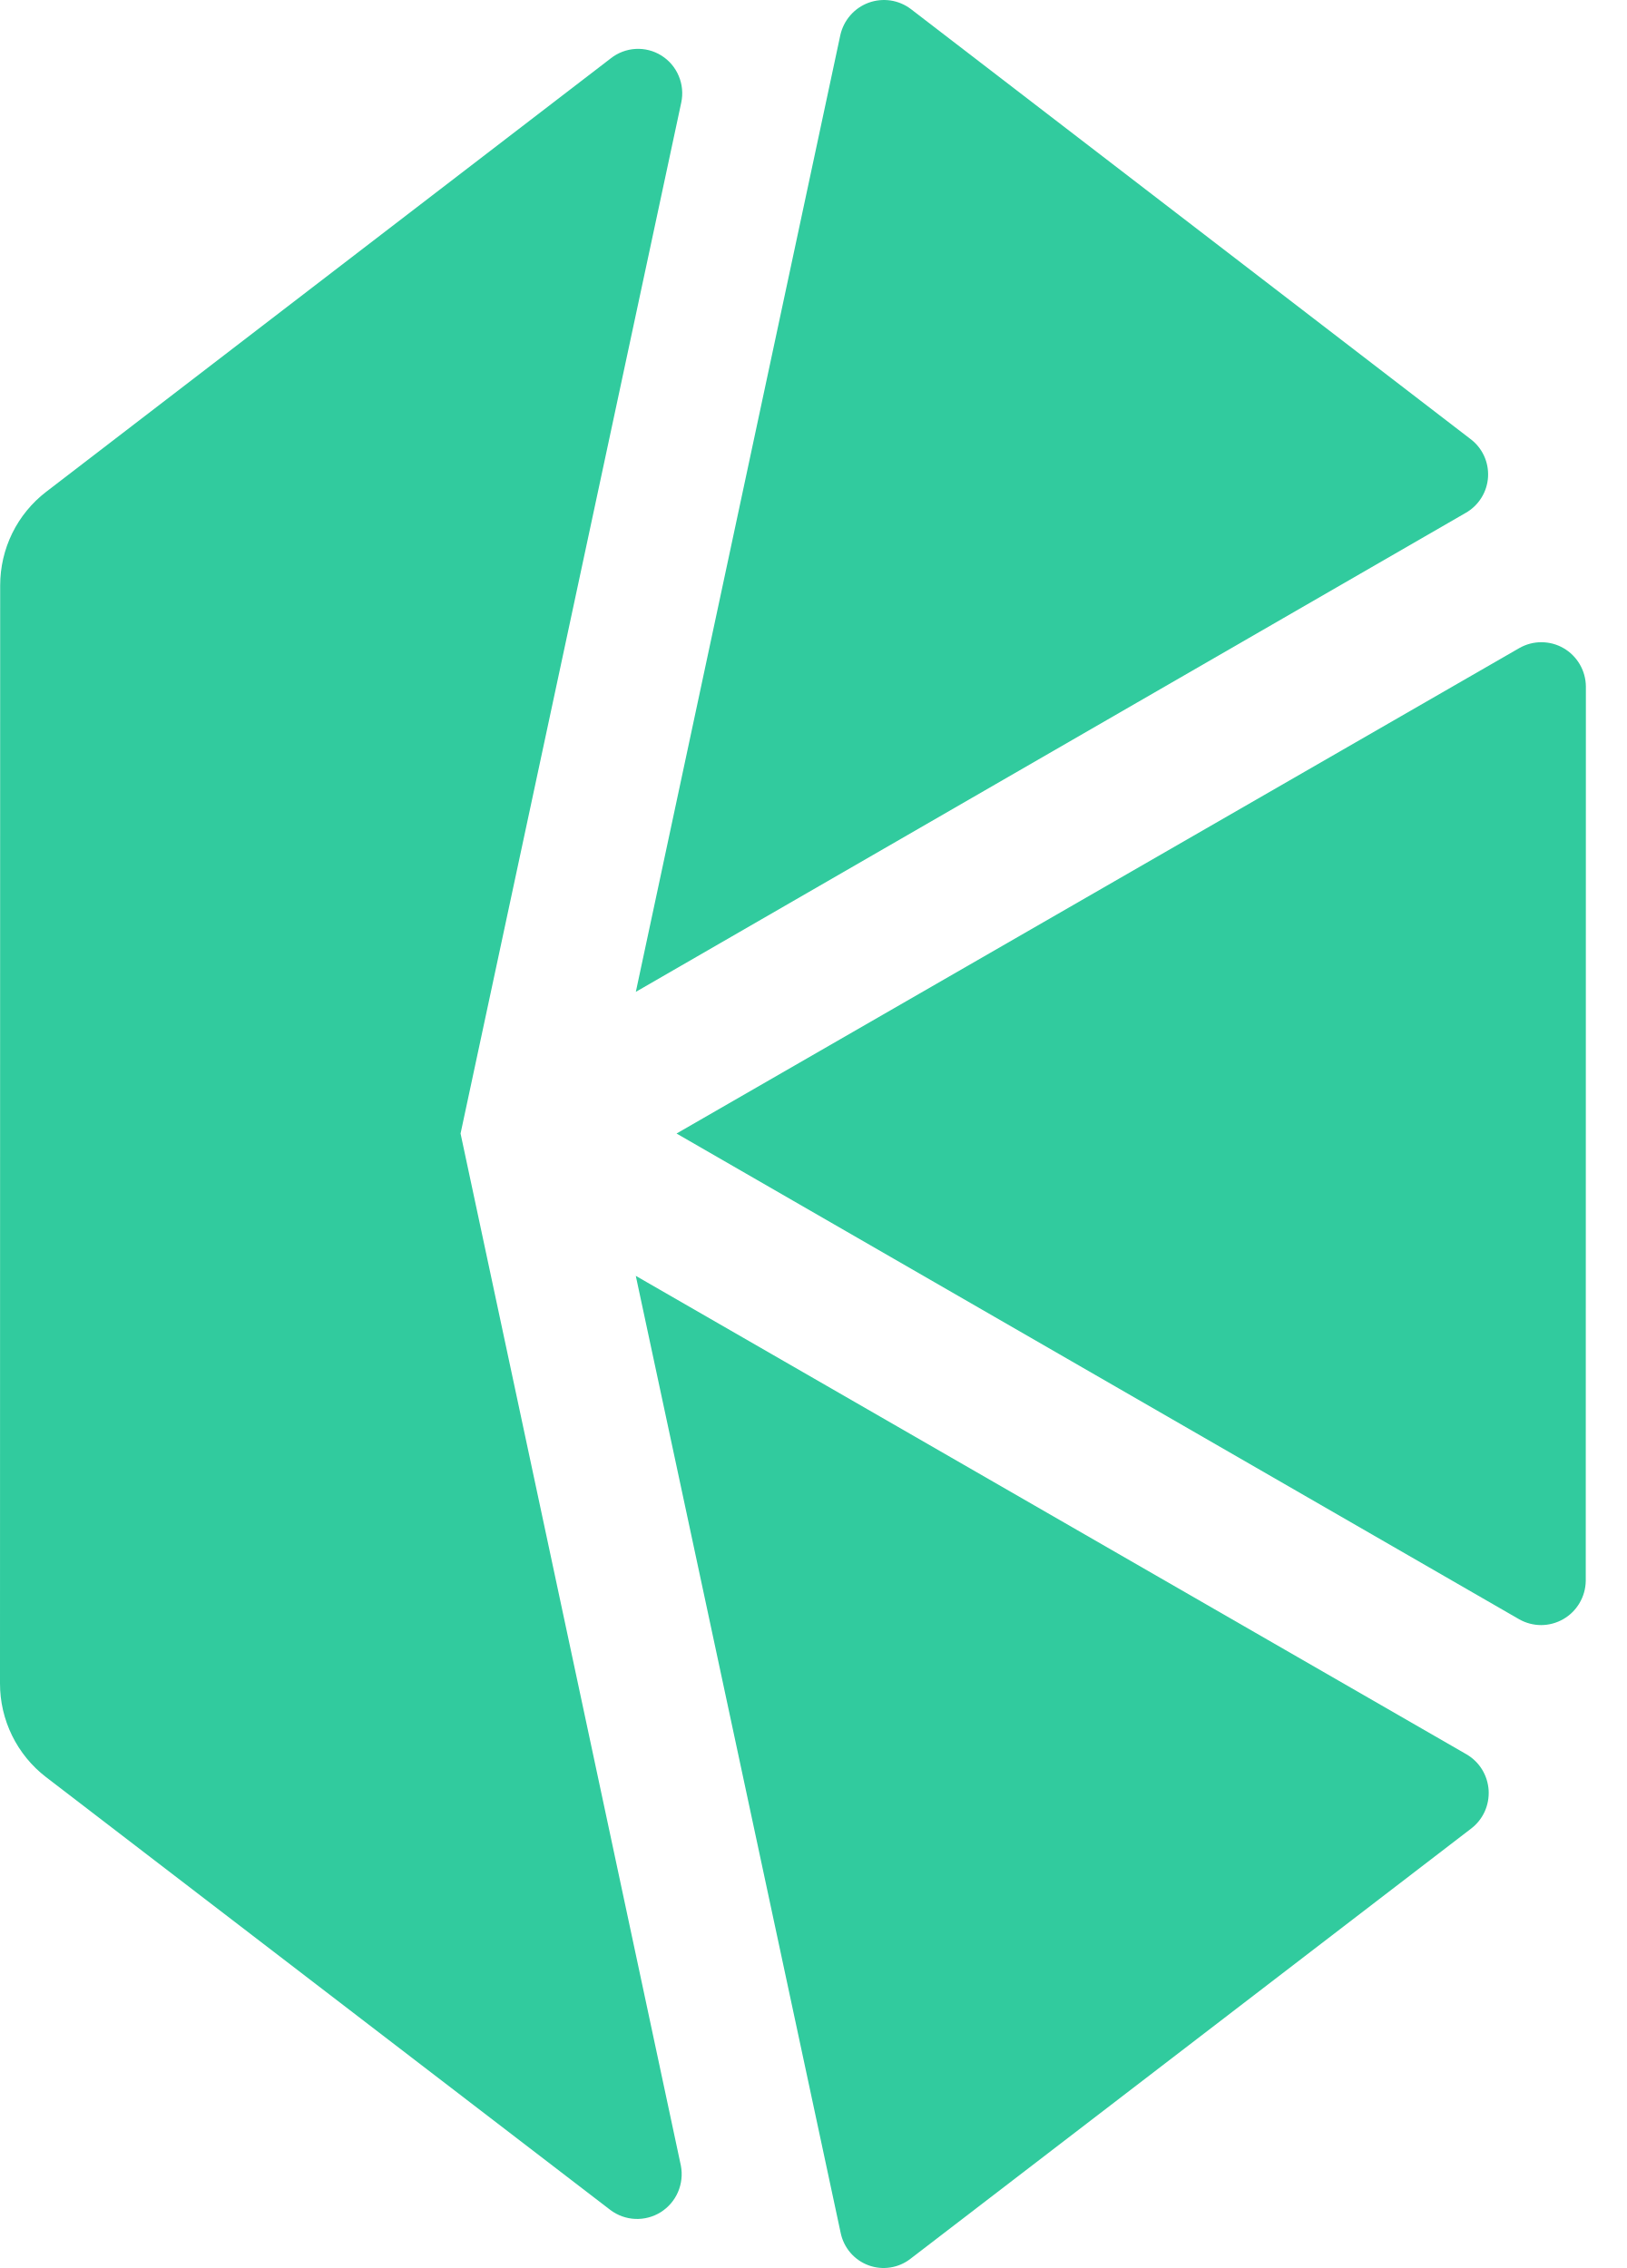
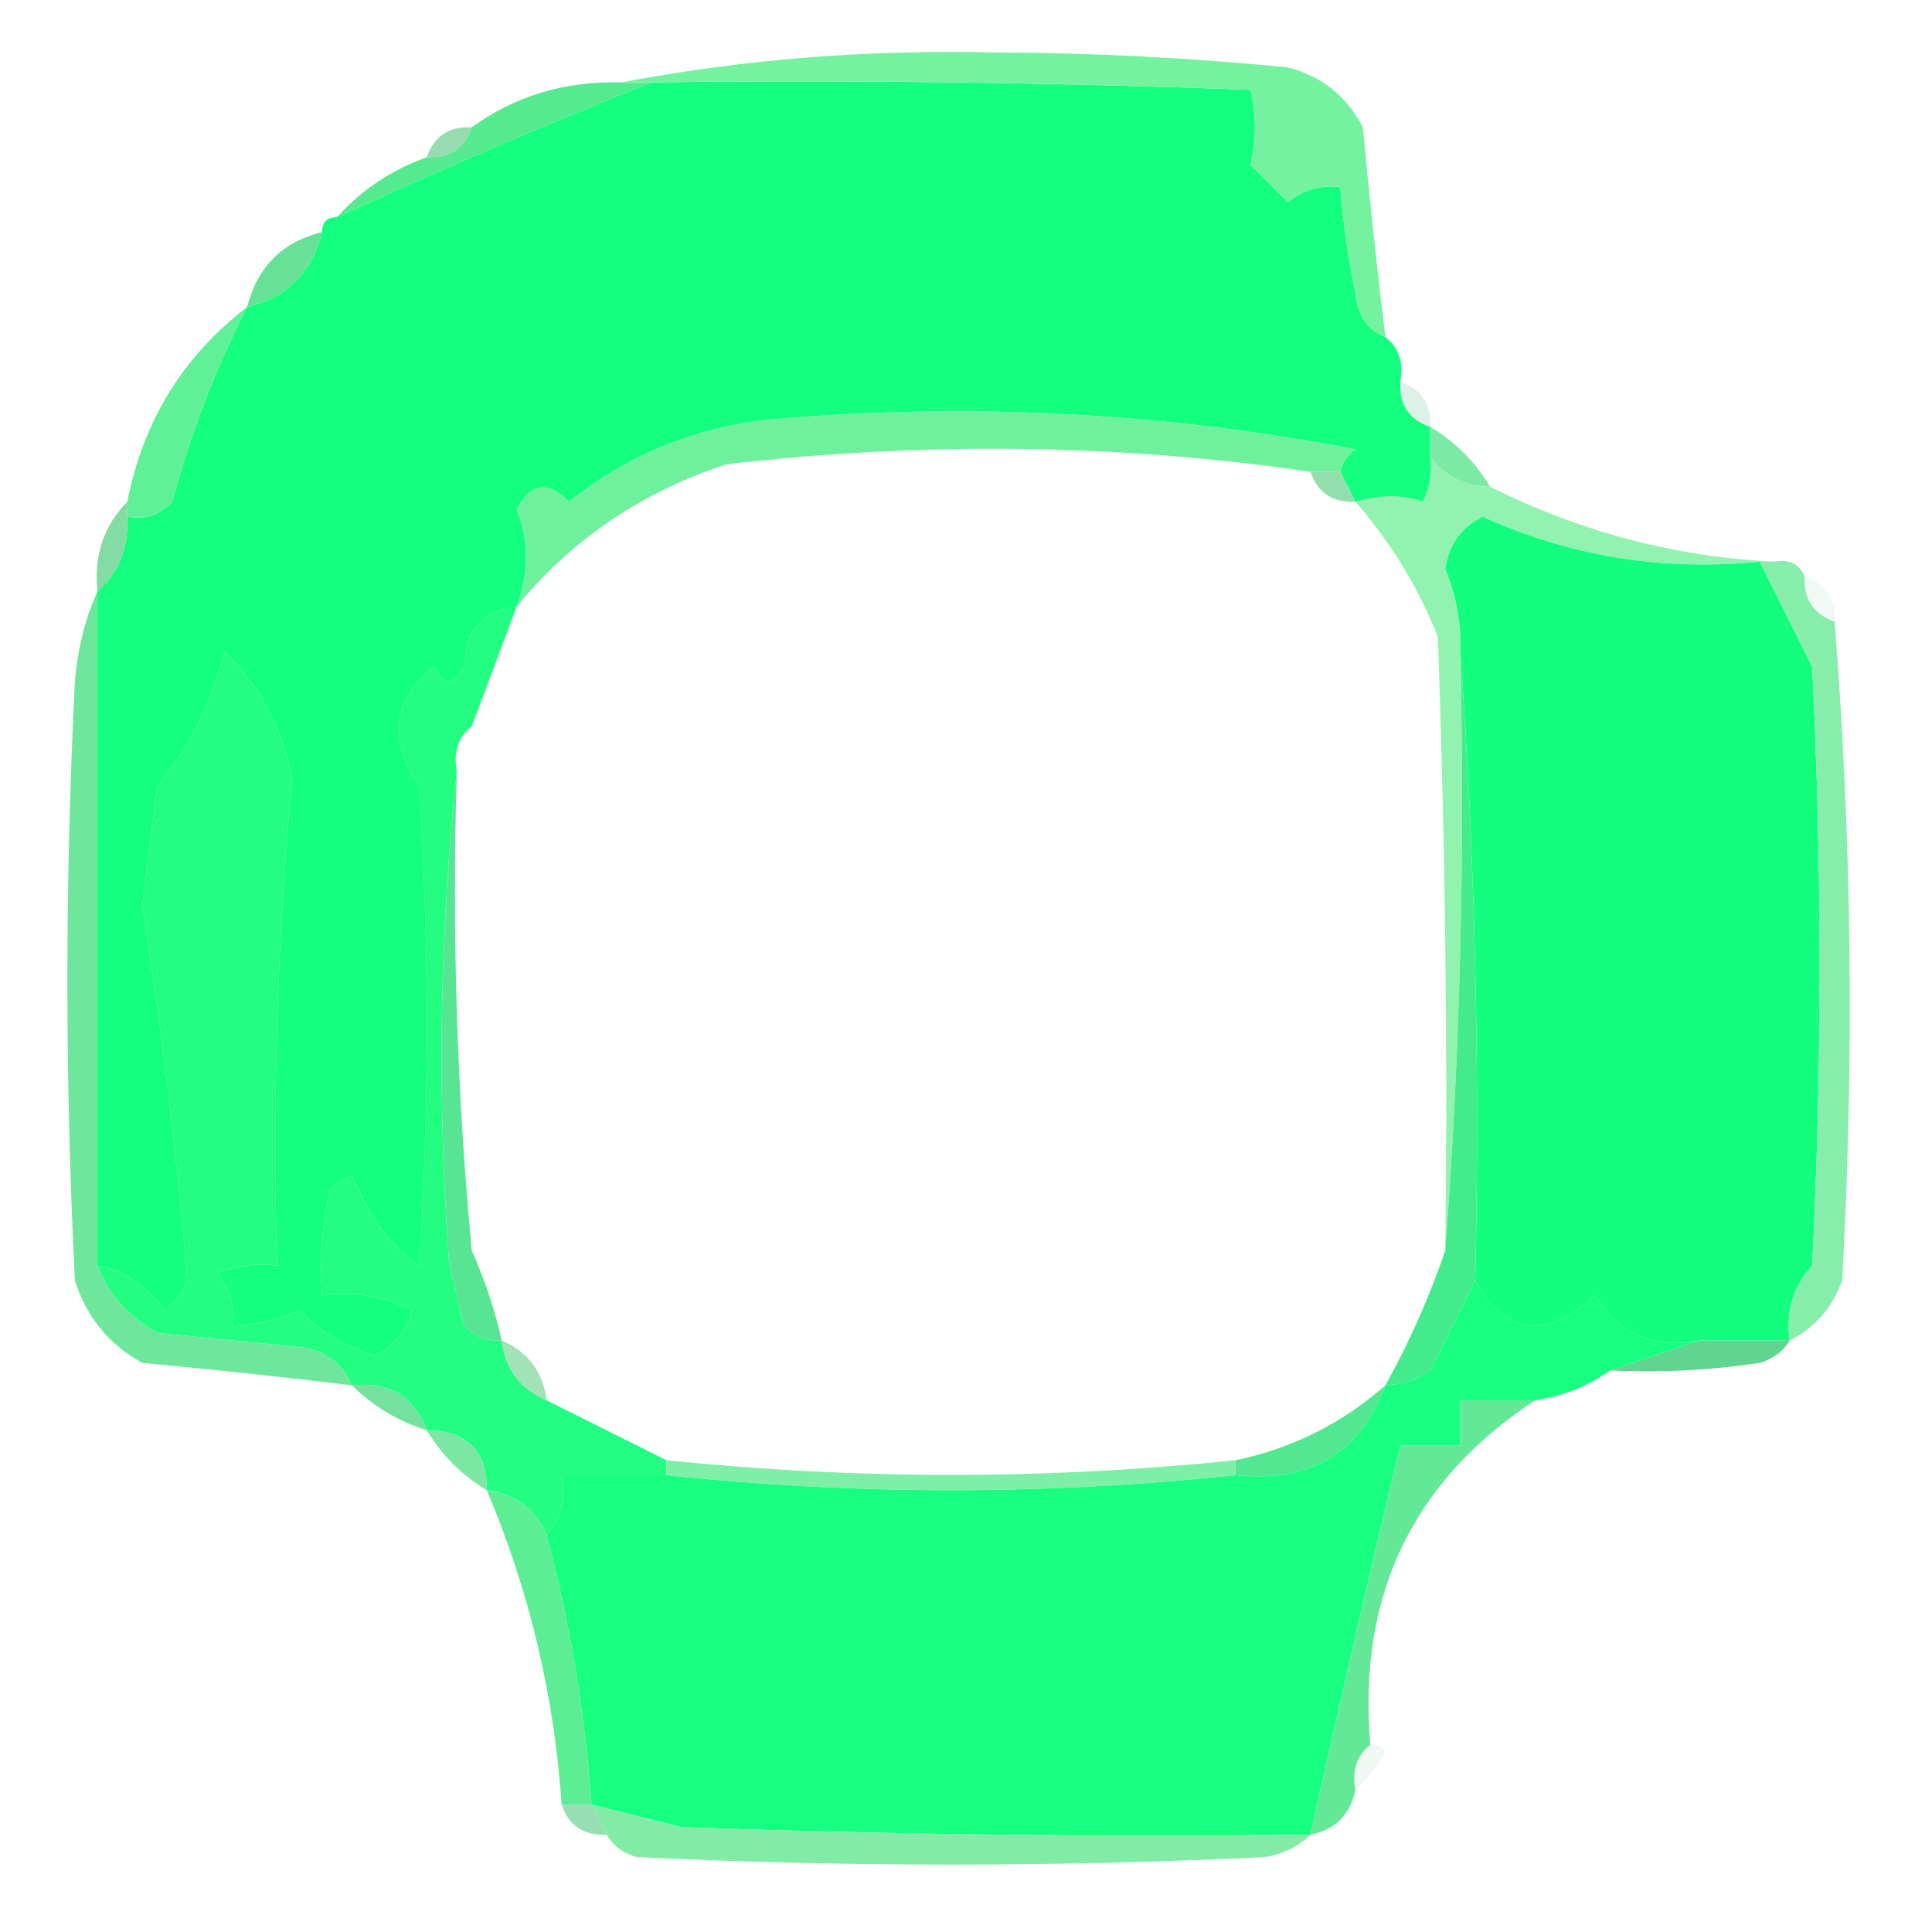
- <svg xmlns="http://www.w3.org/2000/svg" width="38" height="53" viewBox="0 0 38 53" fill="none">
-   <path d="M15.806 26.489L35.492 37.84C35.649 37.929 35.827 37.976 36.008 37.976C36.189 37.975 36.366 37.927 36.523 37.837C36.68 37.747 36.811 37.617 36.903 37.46C36.995 37.304 37.045 37.126 37.048 36.944L37.051 16.042C37.049 15.86 37 15.681 36.908 15.524C36.816 15.367 36.685 15.236 36.528 15.146C36.371 15.055 36.193 15.008 36.012 15.008C35.831 15.007 35.653 15.055 35.495 15.145L15.806 26.489Z" fill="#31CB9E" />
-   <path d="M34.348 10.254L21.28 0.211C21.14 0.105 20.977 0.037 20.805 0.011C20.632 -0.014 20.456 0.004 20.292 0.064C20.128 0.125 19.982 0.225 19.867 0.357C19.752 0.489 19.672 0.647 19.633 0.818L14.855 23.178L34.242 11.986C34.392 11.901 34.518 11.78 34.609 11.634C34.701 11.488 34.754 11.321 34.765 11.149C34.775 10.976 34.743 10.804 34.67 10.648C34.597 10.491 34.486 10.356 34.348 10.254V10.254Z" fill="#31CB9E" />
-   <path d="M21.271 52.785L34.372 42.73C34.508 42.626 34.616 42.49 34.687 42.334C34.757 42.179 34.789 42.008 34.779 41.836C34.768 41.665 34.716 41.499 34.627 41.353C34.538 41.207 34.414 41.086 34.267 40.999L14.854 29.815L19.64 52.177C19.675 52.348 19.753 52.508 19.866 52.641C19.979 52.773 20.124 52.875 20.288 52.936C20.451 52.997 20.627 53.015 20.799 52.988C20.971 52.962 21.134 52.892 21.271 52.785V52.785Z" fill="#31CB9E" />
-   <path d="M10.76 26.489L15.916 2.397C15.961 2.189 15.94 1.971 15.857 1.775C15.775 1.578 15.634 1.412 15.454 1.299C15.274 1.186 15.063 1.131 14.851 1.143C14.639 1.155 14.436 1.232 14.269 1.364L1.077 11.494C0.743 11.751 0.472 12.082 0.286 12.461C0.1 12.841 0.004 13.258 0.004 13.681L4.37658e-06 39.338C-0.001 39.761 0.096 40.179 0.282 40.558C0.468 40.937 0.738 41.269 1.072 41.526L14.261 51.645C14.429 51.771 14.631 51.844 14.841 51.853C15.05 51.862 15.258 51.807 15.436 51.696C15.614 51.584 15.755 51.421 15.839 51.227C15.923 51.034 15.947 50.819 15.908 50.612L10.76 26.489Z" fill="#31CB9E" />
+ <svg xmlns="http://www.w3.org/2000/svg" version="1.1" width="129px" height="129px" viewBox=" 0 0 129 129" style="shape-rendering:geometricPrecision; text-rendering:geometricPrecision; image-rendering:optimizeQuality; fill-rule:evenodd; clip-rule:evenodd">
+   <g>
+     <path style="opacity:1" fill="#14fe7f" d="M 43.5,5.5 C 56.837,5.333 70.171,5.5 83.5,6C 83.888,7.525 83.888,9.192 83.5,11C 84.333,11.833 85.167,12.667 86,13.5C 87.011,12.663 88.178,12.33 89.5,12.5C 89.669,14.848 90.003,17.182 90.5,19.5C 90.64,21.03 91.306,22.03 92.5,22.5C 93.404,23.209 93.737,24.209 93.5,25.5C 93.427,27.027 94.094,28.027 95.5,28.5C 95.5,29.167 95.5,29.833 95.5,30.5C 95.65,31.552 95.483,32.552 95,33.5C 93.701,33.034 92.201,33.034 90.5,33.5C 90.167,32.833 89.833,32.167 89.5,31.5C 89.611,30.883 89.944,30.383 90.5,30C 77.626,27.537 64.626,26.87 51.5,28C 46.456,28.518 41.956,30.351 38,33.5C 36.588,32.077 35.421,32.244 34.5,34C 35.333,36.081 35.333,38.248 34.5,40.5C 32.224,40.757 31.057,42.09 31,44.5C 30.333,45.833 29.667,45.833 29,44.5C 26.216,46.779 25.882,49.446 28,52.5C 28.667,63.167 28.667,73.833 28,84.5C 26.187,83.324 24.687,81.324 23.5,78.5C 22.914,78.709 22.414,79.043 22,79.5C 21.503,81.81 21.337,84.143 21.5,86.5C 23.604,86.201 25.604,86.534 27.5,87.5C 27.134,88.902 26.301,89.902 25,90.5C 23.086,89.921 21.419,88.921 20,87.5C 18.56,88.148 17.06,88.481 15.5,88.5C 15.67,87.178 15.337,86.011 14.5,85C 15.793,84.51 17.127,84.343 18.5,84.5C 18.18,73.585 18.513,62.752 19.5,52C 18.884,48.712 17.384,45.879 15,43.5C 14.168,46.869 12.668,49.869 10.5,52.5C 10.167,55.167 9.833,57.833 9.5,60.5C 10.807,68.716 11.807,77.05 12.5,85.5C 12.192,86.308 11.692,86.975 11,87.5C 9.871,85.859 8.371,84.859 6.5,84.5C 6.5,69.5 6.5,54.5 6.5,39.5C 7.931,38.22 8.598,36.553 8.5,34.5C 9.675,34.719 10.675,34.386 11.5,33.5C 12.716,28.966 14.383,24.632 16.5,20.5C 19.167,19.833 20.833,18.167 21.5,15.5C 21.5,14.833 21.833,14.5 22.5,14.5C 29.497,11.286 36.497,8.286 43.5,5.5 Z" />
+   </g>
+   <g>
+     <path style="opacity:1" fill="#96dcaf" d="M 31.5,8.5 C 31.027,9.906 30.027,10.573 28.5,10.5C 28.973,9.094 29.973,8.427 31.5,8.5 Z" />
+   </g>
+   <g>
+     <path style="opacity:1" fill="#56ea90" d="M 41.5,5.5 C 42.167,5.5 42.833,5.5 43.5,5.5C 36.497,8.286 29.497,11.286 22.5,14.5C 24.148,12.674 26.148,11.34 28.5,10.5C 30.027,10.573 31.027,9.906 31.5,8.5C 34.408,6.395 37.742,5.395 41.5,5.5 Z" />
+   </g>
+   <g>
+     <path style="opacity:1" fill="#75f29f" d="M 92.5,22.5 C 91.306,22.03 90.64,21.03 90.5,19.5C 90.003,17.182 89.669,14.848 89.5,12.5C 88.178,12.33 87.011,12.663 86,13.5C 85.167,12.667 84.333,11.833 83.5,11C 83.888,9.192 83.888,7.525 83.5,6C 70.171,5.5 56.837,5.333 43.5,5.5C 42.833,5.5 42.167,5.5 41.5,5.5C 49.608,3.961 57.941,3.294 66.5,3.5C 73.035,3.528 79.535,3.862 86,4.5C 88.257,5.09 89.924,6.423 91,8.5C 91.435,13.184 91.935,17.851 92.5,22.5 Z" />
+   </g>
+   <g>
+     <path style="opacity:1" fill="#66e196" d="M 21.5,15.5 C 20.833,18.167 19.167,19.833 16.5,20.5C 17.189,17.811 18.856,16.144 21.5,15.5 Z" />
+   </g>
+   <g>
+     <path style="opacity:1" fill="#6ef09d" d="M 89.5,31.5 C 88.833,31.5 88.167,31.5 87.5,31.5C 74.733,29.632 61.733,29.465 48.5,31C 42.831,32.86 38.164,36.027 34.5,40.5C 35.333,38.248 35.333,36.081 34.5,34C 35.421,32.244 36.588,32.077 38,33.5C 41.956,30.351 46.456,28.518 51.5,28C 64.626,26.87 77.626,27.537 90.5,30C 89.944,30.383 89.611,30.883 89.5,31.5 Z" />
+   </g>
+   <g>
+     <path style="opacity:0.498" fill="#bbe2cc" d="M 93.5,25.5 C 94.906,25.973 95.573,26.973 95.5,28.5C 94.094,28.027 93.427,27.027 93.5,25.5 Z" />
+   </g>
+   <g>
+     <path style="opacity:1" fill="#60f097" d="M 16.5,20.5 C 14.383,24.632 12.716,28.966 11.5,33.5C 10.675,34.386 9.675,34.719 8.5,34.5C 8.5,34.167 8.5,33.833 8.5,33.5C 9.546,28.131 12.213,23.797 16.5,20.5 Z" />
+   </g>
+   <g>
+     <path style="opacity:1" fill="#93dead" d="M 87.5,31.5 C 88.167,31.5 88.833,31.5 89.5,31.5C 89.833,32.167 90.167,32.833 90.5,33.5C 88.973,33.573 87.973,32.906 87.5,31.5 Z" />
+   </g>
+   <g>
+     <path style="opacity:1" fill="#7ce9a5" d="M 95.5,28.5 C 97.167,29.5 98.5,30.833 99.5,32.5C 97.801,32.473 96.467,31.806 95.5,30.5C 95.5,29.833 95.5,29.167 95.5,28.5 Z" />
+   </g>
+   <g>
+     <path style="opacity:1" fill="#92f3b0" d="M 95.5,30.5 C 96.467,31.806 97.801,32.473 99.5,32.5C 105.554,35.527 111.888,37.194 118.5,37.5C 118.167,37.5 117.833,37.5 117.5,37.5C 110.983,38.145 104.816,37.145 99,34.5C 97.558,35.212 96.725,36.379 96.5,38C 97.234,39.766 97.567,41.599 97.5,43.5C 97.829,57.011 97.496,70.344 96.5,83.5C 96.667,69.829 96.5,56.163 96,42.5C 94.671,39.171 92.837,36.171 90.5,33.5C 92.201,33.034 93.701,33.034 95,33.5C 95.483,32.552 95.65,31.552 95.5,30.5 Z" />
+   </g>
+   <g>
+     <path style="opacity:1" fill="#82dca4" d="M 8.5,33.5 C 8.5,33.833 8.5,34.167 8.5,34.5C 8.598,36.553 7.931,38.22 6.5,39.5C 6.259,37.102 6.926,35.102 8.5,33.5 Z" />
+   </g>
+   <g>
+     <path style="opacity:0.318" fill="#d0ebdc" d="M 120.5,38.5 C 121.906,38.973 122.573,39.973 122.5,41.5C 121.094,41.027 120.427,40.027 120.5,38.5 Z" />
+   </g>
+   <g>
+     <path style="opacity:1" fill="#13fe7f" d="M 117.5,37.5 C 118.658,39.816 119.825,42.15 121,44.5C 121.667,57.833 121.667,71.167 121,84.5C 119.731,85.905 119.231,87.571 119.5,89.5C 117.5,89.5 115.5,89.5 113.5,89.5C 110.404,90.093 108.071,89.093 106.5,86.5C 103.219,89.496 100.552,89.163 98.5,85.5C 98.829,71.323 98.496,57.323 97.5,43.5C 97.567,41.599 97.234,39.766 96.5,38C 96.725,36.379 97.558,35.212 99,34.5C 104.816,37.145 110.983,38.145 117.5,37.5 Z" />
+   </g>
+   <g>
+     <path style="opacity:1" fill="#23fd82" d="M 34.5,40.5 C 33.499,43.172 32.499,45.838 31.5,48.5C 30.596,49.209 30.263,50.209 30.5,51.5C 29.341,62.325 29.174,73.326 30,84.5C 30.333,85.833 30.667,87.167 31,88.5C 31.671,89.252 32.504,89.586 33.5,89.5C 33.738,91.404 34.738,92.738 36.5,93.5C 39.14,94.82 41.807,96.153 44.5,97.5C 44.5,97.833 44.5,98.167 44.5,98.5C 42.167,98.5 39.833,98.5 37.5,98.5C 37.768,100.099 37.434,101.432 36.5,102.5C 35.738,100.738 34.404,99.738 32.5,99.5C 32.512,96.858 31.179,95.525 28.5,95.5C 27.656,93.241 25.989,92.241 23.5,92.5C 22.942,91.21 21.942,90.377 20.5,90C 17.167,89.667 13.833,89.333 10.5,89C 8.616,87.951 7.282,86.451 6.5,84.5C 8.371,84.859 9.871,85.859 11,87.5C 11.692,86.975 12.192,86.308 12.5,85.5C 11.807,77.05 10.807,68.716 9.5,60.5C 9.833,57.833 10.167,55.167 10.5,52.5C 12.668,49.869 14.168,46.869 15,43.5C 17.384,45.879 18.884,48.712 19.5,52C 18.513,62.752 18.18,73.585 18.5,84.5C 17.127,84.343 15.793,84.51 14.5,85C 15.337,86.011 15.67,87.178 15.5,88.5C 17.06,88.481 18.56,88.148 20,87.5C 21.419,88.921 23.086,89.921 25,90.5C 26.301,89.902 27.134,88.902 27.5,87.5C 25.604,86.534 23.604,86.201 21.5,86.5C 21.337,84.143 21.503,81.81 22,79.5C 22.414,79.043 22.914,78.709 23.5,78.5C 24.687,81.324 26.187,83.324 28,84.5C 28.667,73.833 28.667,63.167 28,52.5C 25.882,49.446 26.216,46.779 29,44.5C 29.667,45.833 30.333,45.833 31,44.5C 31.057,42.09 32.224,40.757 34.5,40.5 Z" />
+   </g>
+   <g>
+     <path style="opacity:0.058" fill="#f8fbf9" d="M 31.5,48.5 C 31.538,59.86 31.538,71.526 31.5,83.5C 30.506,73.013 30.172,62.346 30.5,51.5C 30.263,50.209 30.596,49.209 31.5,48.5 Z" />
+   </g>
+   <g>
+     <path style="opacity:1" fill="#86edab" d="M 117.5,37.5 C 117.833,37.5 118.167,37.5 118.5,37.5C 119.492,37.328 120.158,37.662 120.5,38.5C 120.427,40.027 121.094,41.027 122.5,41.5C 123.649,56.092 123.815,70.759 123,85.5C 122.34,87.324 121.173,88.657 119.5,89.5C 119.231,87.571 119.731,85.905 121,84.5C 121.667,71.167 121.667,57.833 121,44.5C 119.825,42.15 118.658,39.816 117.5,37.5 Z" />
+   </g>
+   <g>
+     <path style="opacity:1" fill="#43eb8c" d="M 97.5,43.5 C 98.496,57.323 98.829,71.323 98.5,85.5C 97.527,87.447 96.527,89.447 95.5,91.5C 94.583,92.127 93.583,92.461 92.5,92.5C 94.091,89.648 95.424,86.648 96.5,83.5C 97.496,70.344 97.829,57.011 97.5,43.5 Z" />
+   </g>
+   <g>
+     <path style="opacity:1" fill="#6ee69c" d="M 6.5,39.5 C 6.5,54.5 6.5,69.5 6.5,84.5C 7.282,86.451 8.616,87.951 10.5,89C 13.833,89.333 17.167,89.667 20.5,90C 21.942,90.377 22.942,91.21 23.5,92.5C 18.851,91.935 14.184,91.435 9.5,91C 7.274,89.773 5.774,87.939 5,85.5C 4.333,72.167 4.333,58.833 5,45.5C 5.191,43.292 5.691,41.292 6.5,39.5 Z" />
+   </g>
+   <g>
+     <path style="opacity:1" fill="#57e593" d="M 30.5,51.5 C 30.172,62.346 30.506,73.013 31.5,83.5C 32.363,85.421 33.029,87.421 33.5,89.5C 32.504,89.586 31.671,89.252 31,88.5C 30.667,87.167 30.333,85.833 30,84.5C 29.174,73.326 29.341,62.325 30.5,51.5 Z" />
+   </g>
+   <g>
+     <path style="opacity:1" fill="#a1e2b7" d="M 33.5,89.5 C 35.262,90.262 36.262,91.596 36.5,93.5C 34.738,92.738 33.738,91.404 33.5,89.5 Z" />
+   </g>
+   <g>
+     <path style="opacity:1" fill="#5fd590" d="M 113.5,89.5 C 115.5,89.5 117.5,89.5 119.5,89.5C 119.082,90.222 118.416,90.722 117.5,91C 114.183,91.498 110.85,91.665 107.5,91.5C 109.5,90.833 111.5,90.167 113.5,89.5 Z" />
+   </g>
+   <g>
+     <path style="opacity:1" fill="#74e29e" d="M 23.5,92.5 C 25.989,92.241 27.656,93.241 28.5,95.5C 26.566,94.89 24.899,93.89 23.5,92.5 Z" />
+   </g>
+   <g>
+     <path style="opacity:1" fill="#7ce7a3" d="M 28.5,95.5 C 31.179,95.525 32.512,96.858 32.5,99.5C 30.833,98.5 29.5,97.167 28.5,95.5 Z" />
+   </g>
+   <g>
+     <path style="opacity:1" fill="#54e791" d="M 92.5,92.5 C 90.852,97.002 87.518,99.002 82.5,98.5C 82.5,98.167 82.5,97.833 82.5,97.5C 86.287,96.706 89.621,95.039 92.5,92.5 Z" />
+   </g>
+   <g>
+     <path style="opacity:1" fill="#7fefa7" d="M 44.5,98.5 C 44.5,98.167 44.5,97.833 44.5,97.5C 57.168,98.802 69.835,98.802 82.5,97.5C 82.5,97.833 82.5,98.167 82.5,98.5C 69.833,99.833 57.167,99.833 44.5,98.5 Z" />
+   </g>
+   <g>
+     <path style="opacity:1" fill="#17fe80" d="M 98.5,85.5 C 100.552,89.163 103.219,89.496 106.5,86.5C 108.071,89.093 110.404,90.093 113.5,89.5C 111.5,90.167 109.5,90.833 107.5,91.5C 106.07,92.537 104.403,93.204 102.5,93.5C 100.833,93.5 99.167,93.5 97.5,93.5C 97.5,94.5 97.5,95.5 97.5,96.5C 96.167,96.5 94.833,96.5 93.5,96.5C 91.438,105.098 89.438,113.764 87.5,122.5C 73.496,122.667 59.496,122.5 45.5,122C 43.482,121.495 41.482,120.995 39.5,120.5C 39.062,114.371 38.062,108.371 36.5,102.5C 37.434,101.432 37.768,100.099 37.5,98.5C 39.833,98.5 42.167,98.5 44.5,98.5C 57.167,99.833 69.833,99.833 82.5,98.5C 87.518,99.002 90.852,97.002 92.5,92.5C 93.583,92.461 94.583,92.127 95.5,91.5C 96.527,89.447 97.527,87.447 98.5,85.5 Z" />
+   </g>
+   <g>
+     <path style="opacity:1" fill="#5ced95" d="M 32.5,99.5 C 34.404,99.738 35.738,100.738 36.5,102.5C 38.062,108.371 39.062,114.371 39.5,120.5C 38.833,120.5 38.167,120.5 37.5,120.5C 37.007,113.2 35.34,106.2 32.5,99.5 Z" />
+   </g>
+   <g>
+     <path style="opacity:1" fill="#62e897" d="M 102.5,93.5 C 94.307,98.889 90.64,106.556 91.5,116.5C 90.596,117.209 90.263,118.209 90.5,119.5C 90.144,121.19 89.144,122.19 87.5,122.5C 89.438,113.764 91.438,105.098 93.5,96.5C 94.833,96.5 96.167,96.5 97.5,96.5C 97.5,95.5 97.5,94.5 97.5,93.5C 99.167,93.5 100.833,93.5 102.5,93.5 Z" />
+   </g>
+   <g>
+     <path style="opacity:0.388" fill="#daece2" d="M 91.5,116.5 C 91.938,116.435 92.272,116.601 92.5,117C 91.934,117.995 91.267,118.828 90.5,119.5C 90.263,118.209 90.596,117.209 91.5,116.5 Z" />
+   </g>
+   <g>
+     <path style="opacity:1" fill="#98deb3" d="M 37.5,120.5 C 38.167,120.5 38.833,120.5 39.5,120.5C 39.833,121.167 40.167,121.833 40.5,122.5C 38.973,122.573 37.973,121.906 37.5,120.5 Z" />
+   </g>
+   <g>
+     <path style="opacity:1" fill="#82eca6" d="M 39.5,120.5 C 41.482,120.995 43.482,121.495 45.5,122C 59.496,122.5 73.496,122.667 87.5,122.5C 86.737,123.268 85.737,123.768 84.5,124C 70.5,124.667 56.5,124.667 42.5,124C 41.584,123.722 40.917,123.222 40.5,122.5C 40.167,121.833 39.833,121.167 39.5,120.5 Z" />
+   </g>
</svg>
